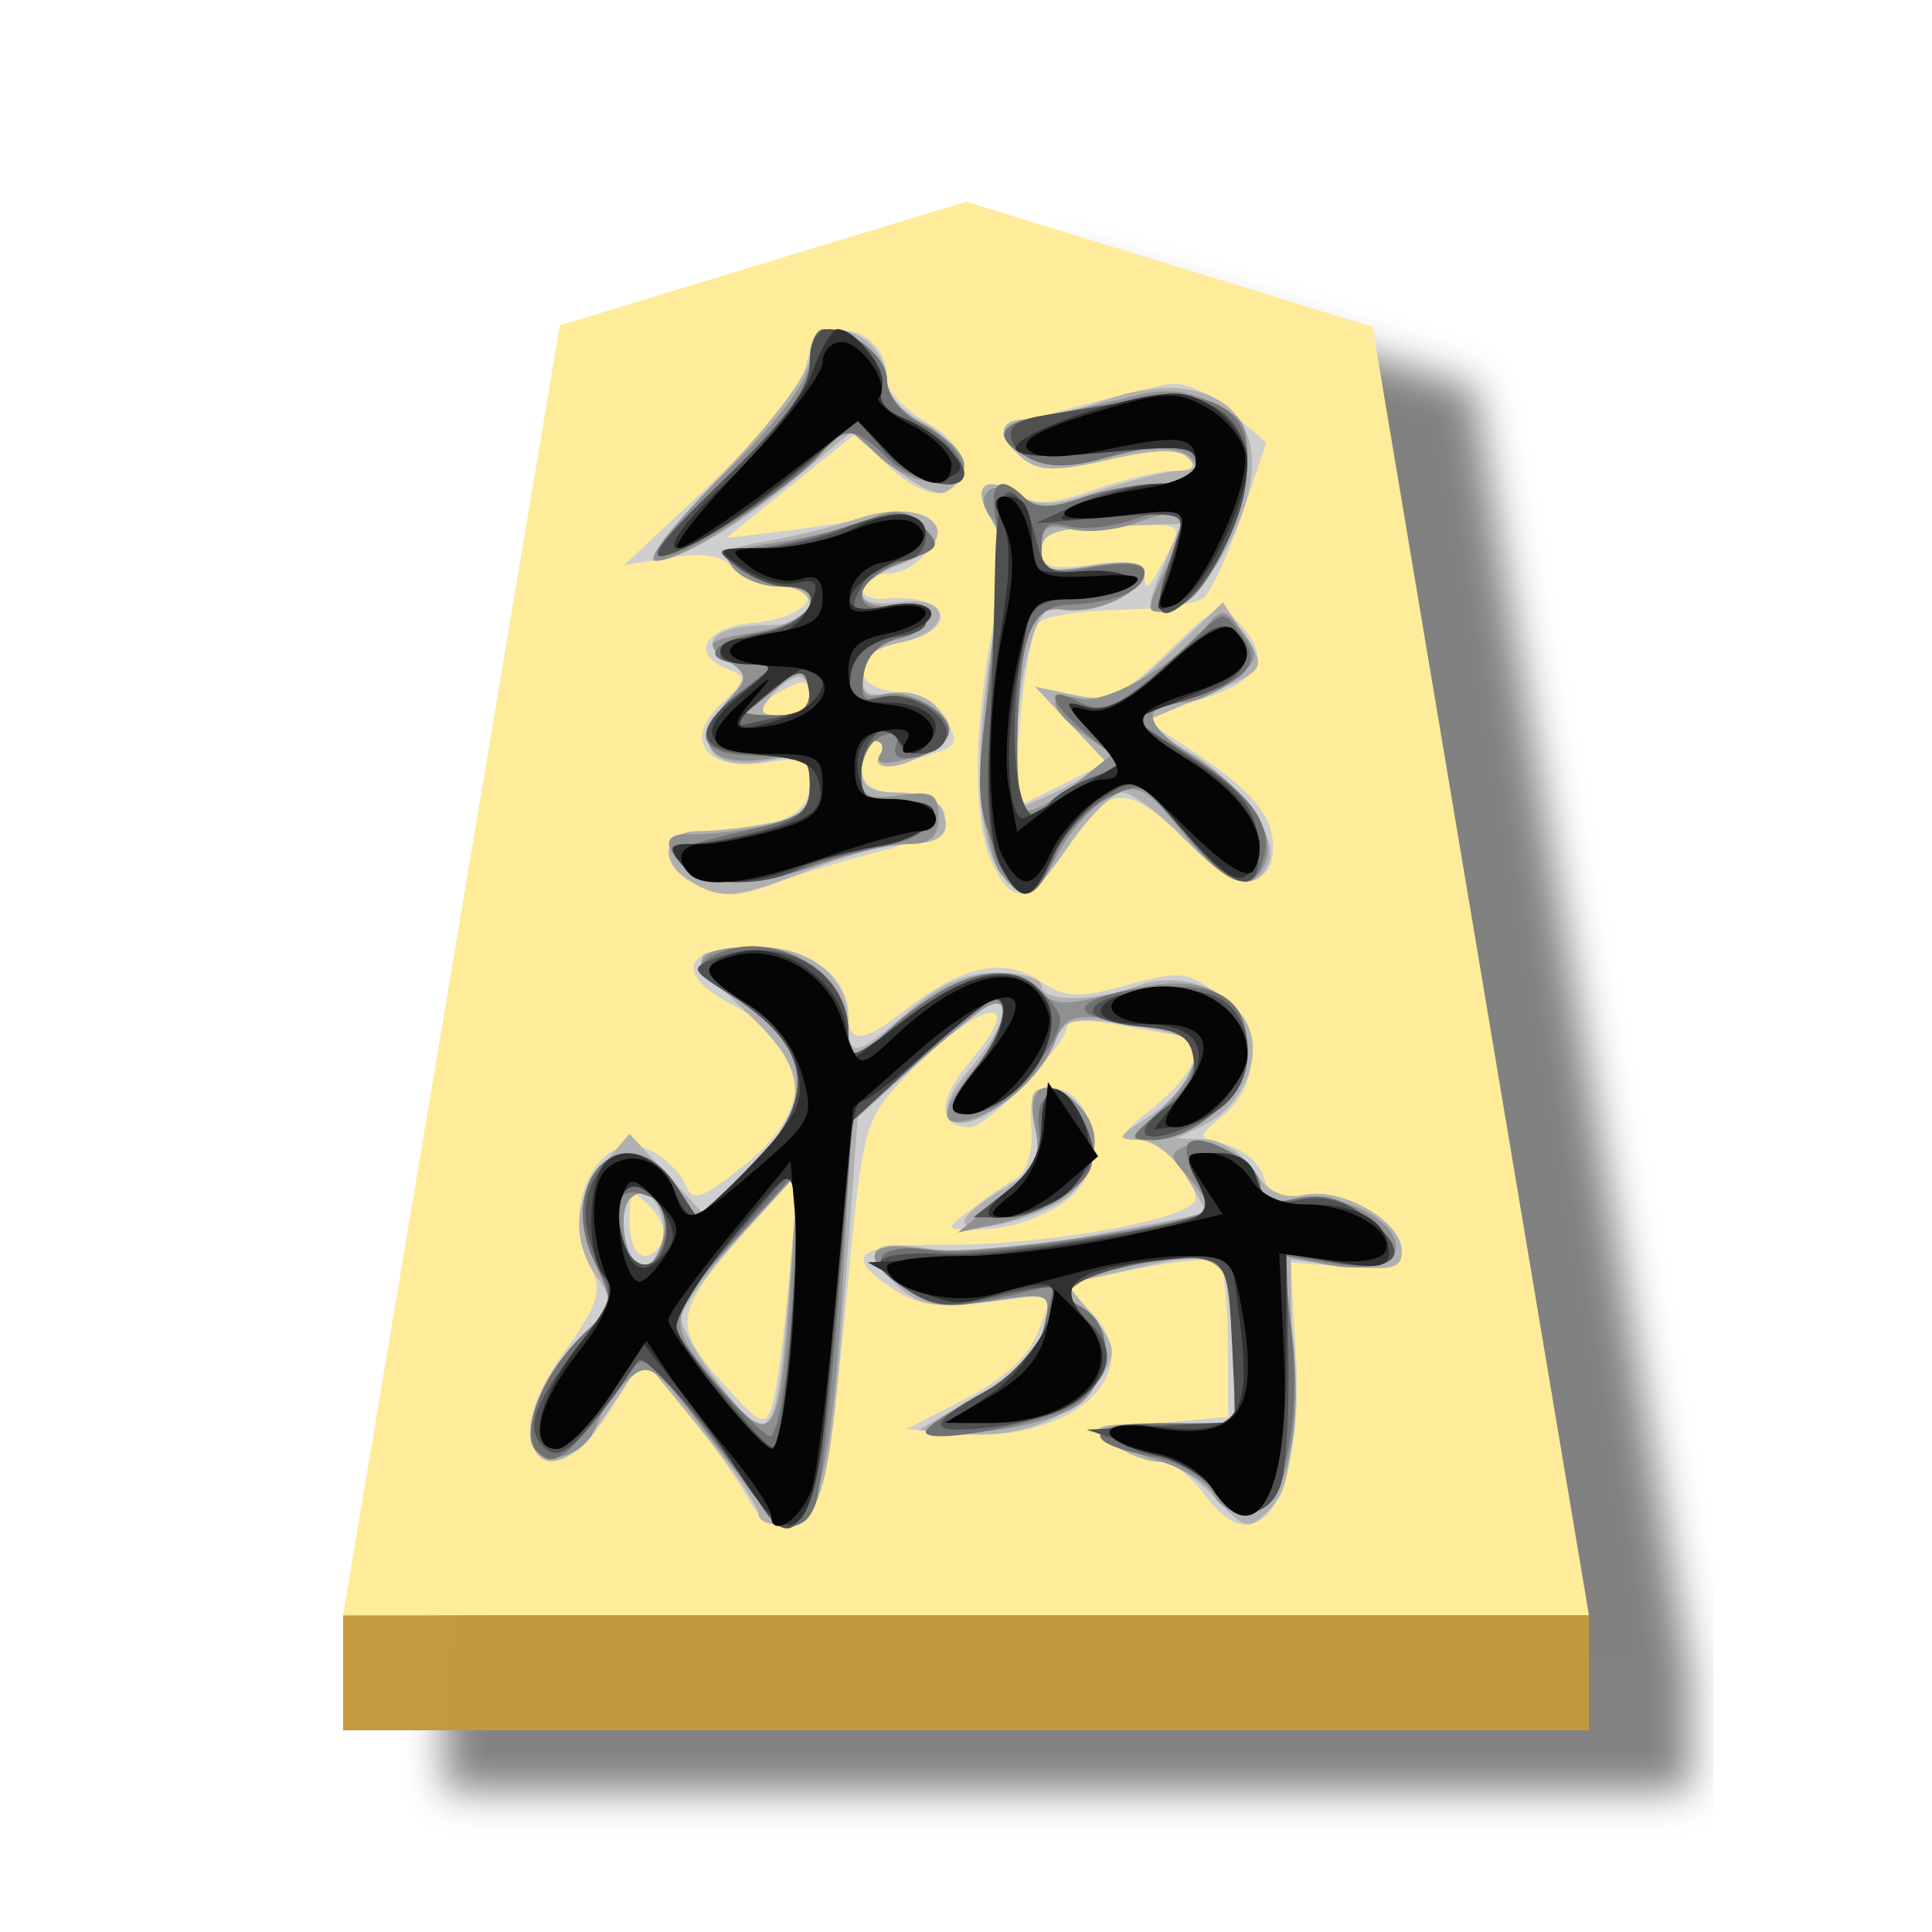
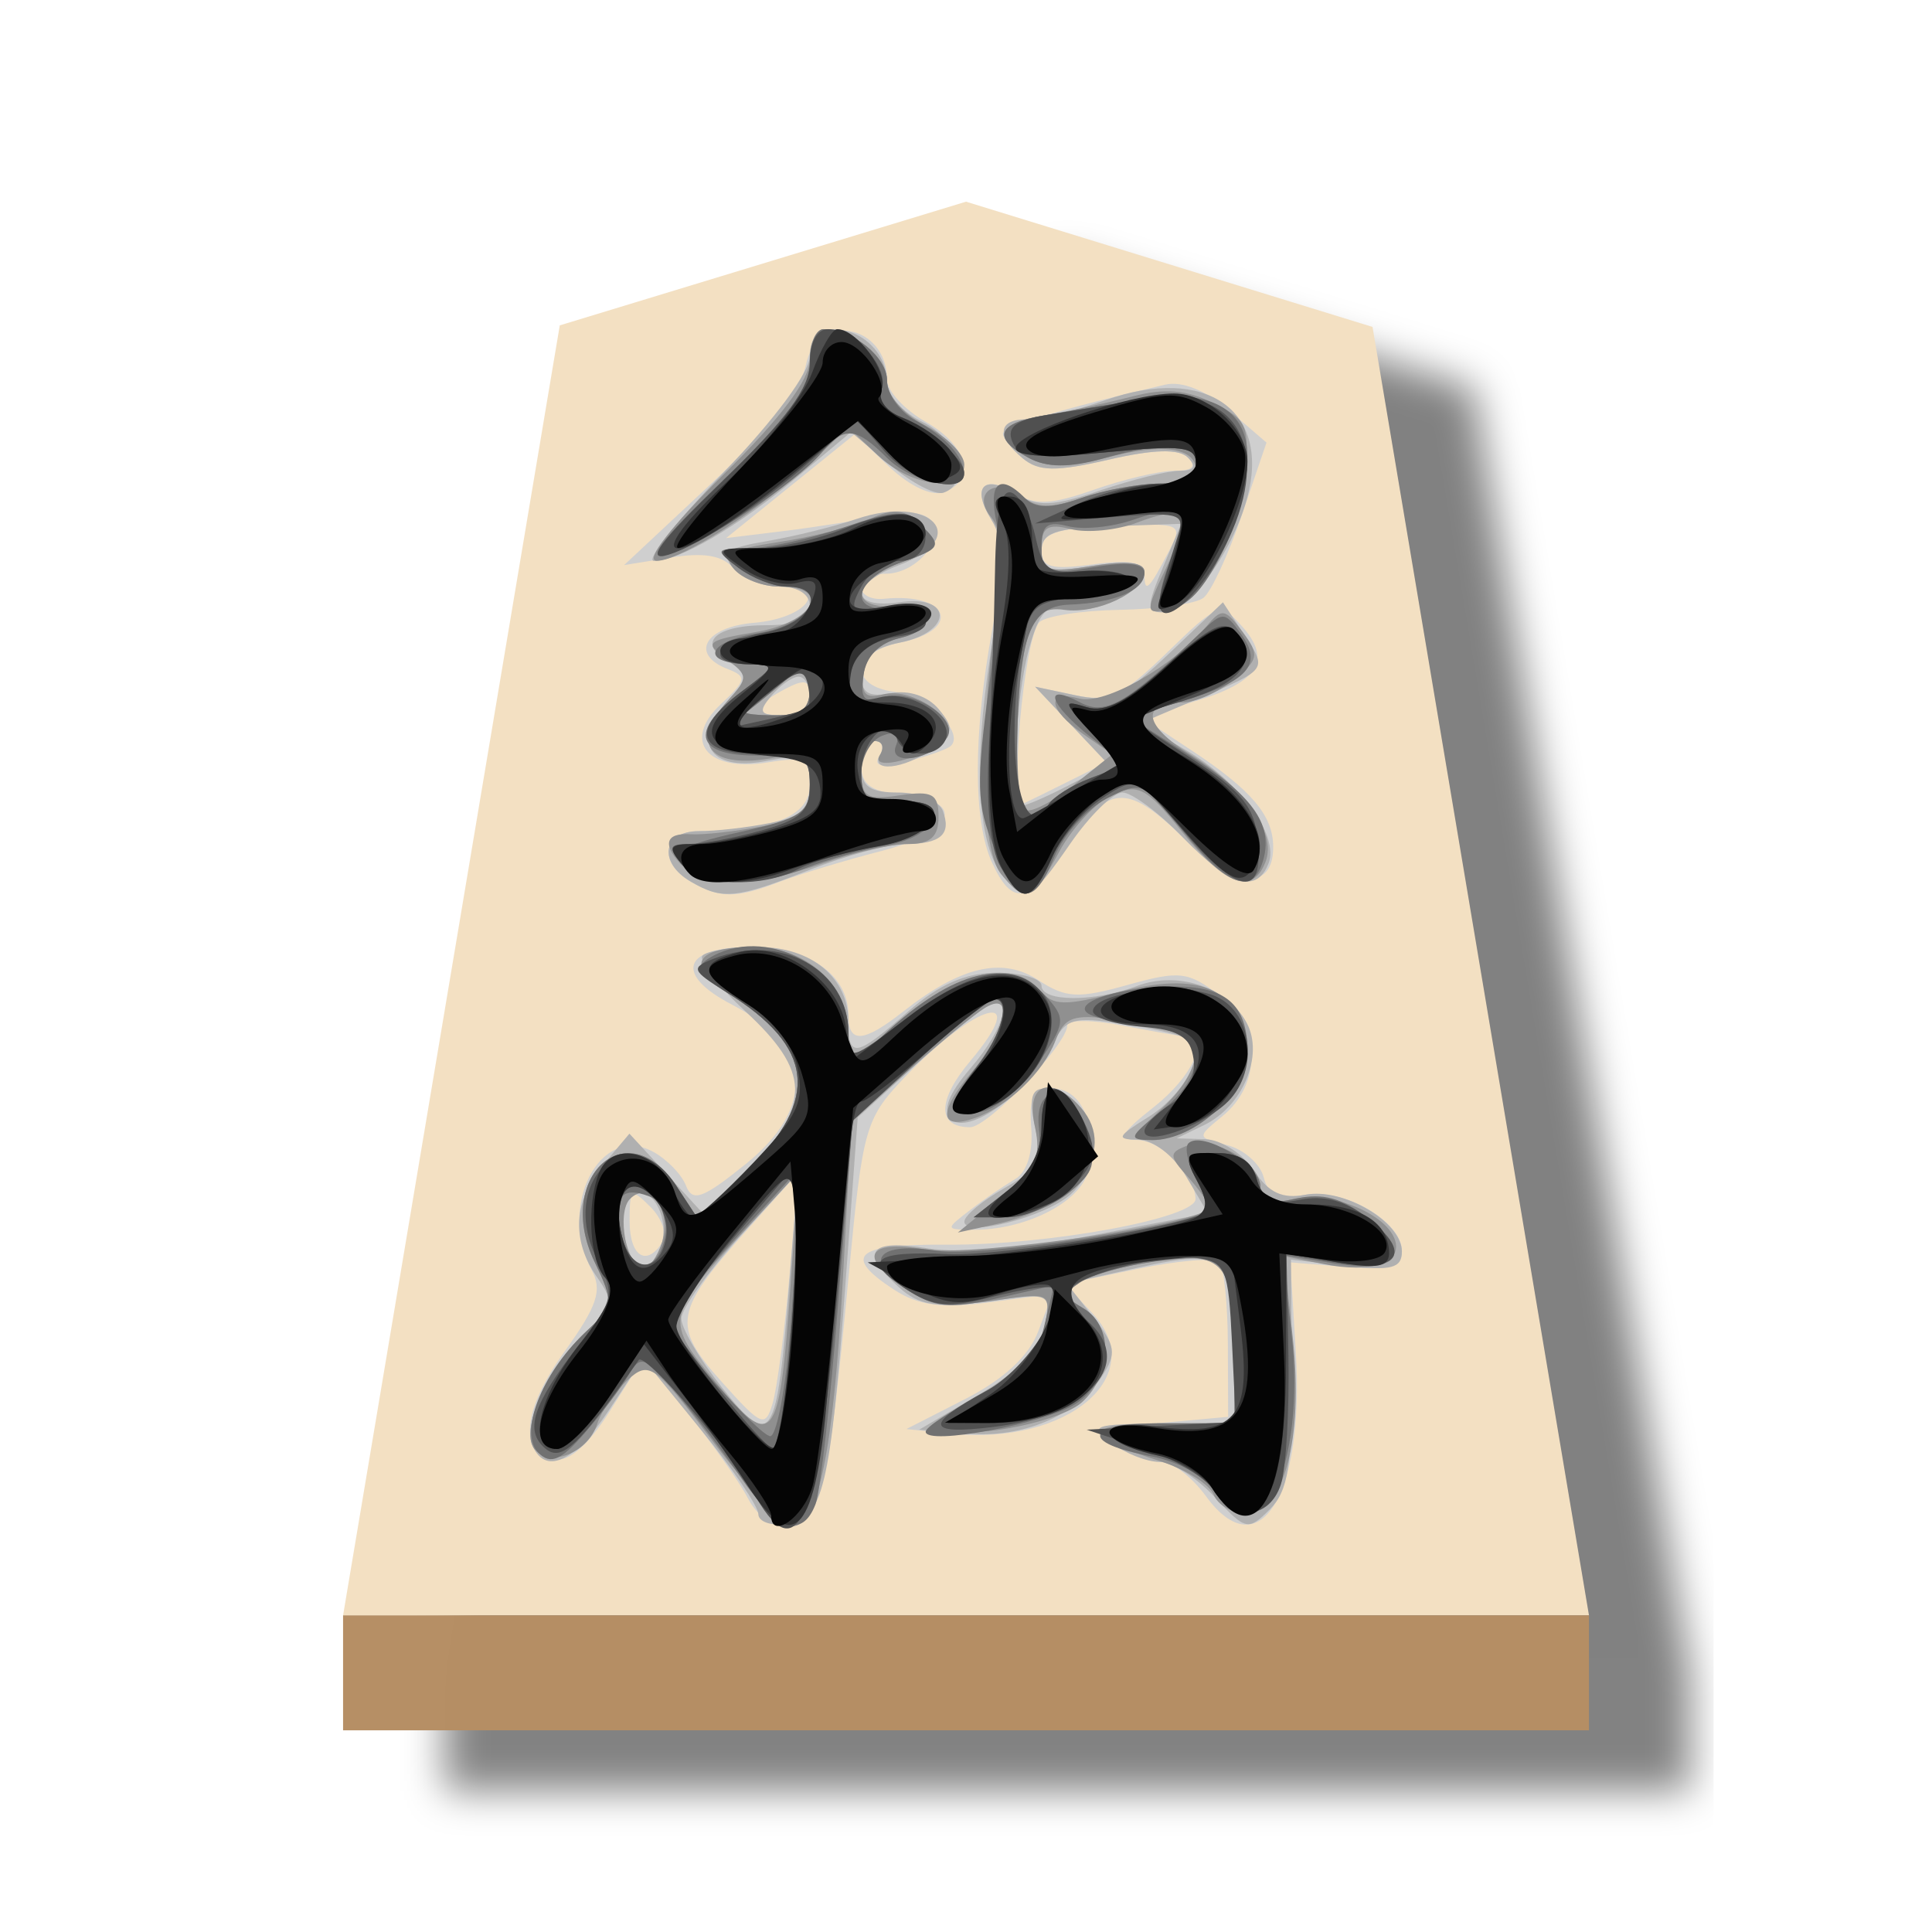
<svg xmlns="http://www.w3.org/2000/svg" viewBox="0 0 60 60">
  <defs>
    <filter id="0GI_svg__a" color-interpolation-filters="sRGB">
      <feFlood flood-color="#000" flood-opacity=".498" result="flood" />
      <feComposite in="flood" in2="SourceGraphic" operator="in" result="composite1" />
      <feGaussianBlur in="composite1" result="blur" stdDeviation="1" />
      <feOffset dx="5" dy="3" result="offset" />
      <feComposite in="SourceGraphic" in2="offset" result="composite2" />
    </filter>
  </defs>
  <g opacity=".99">
    <g filter="url(#0GI_svg__a)" transform="matrix(.63 0 0 .63 -200.133 .886)">
-       <path fill="#feec99" d="m365.292 8.535-20.027 6.098-10.682 63.589H396L385.331 14.71z" />
-       <path fill="#c3983c" fill-opacity=".992" d="M334.583 78.222v5.668H396v-5.668z" />
+       <path fill="#f3e0c2" d="m365.292 8.535-20.027 6.098-10.682 63.589H396L385.331 14.71z" />
+       <path fill="#b48d63" fill-opacity=".992" d="M334.583 78.222v5.668H396v-5.668z" />
    </g>
    <path fill="#cfcfcf" d="M23.22 46.517c-.262-.504-1.098-1.687-1.859-2.63l-1.381-1.712-1.034 1.638c-.663 1.05-1.275 1.591-1.708 1.509-1.135-.22-1.02-1.519.298-3.354 1.016-1.414 1.176-1.897.837-2.53-1.062-1.984.264-4.55 1.9-3.675.431.232.894.706 1.028 1.053.202.526.514.416 1.846-.655 2.22-1.783 2.063-3.681-.408-4.958-1.809-.935-1.546-1.792.55-1.792 1.831 0 3.06.855 3.06 2.129 0 .878.469.844 1.697-.123 1.791-1.409 3.083-1.71 4.199-.979.853.56 1.238.58 2.77.151 1.614-.451 1.877-.422 2.851.318 1.289.979 1.334 2.747.096 3.758-.801.656-.801.66.139.895.519.13 1.033.578 1.142.996.15.574.453.71 1.247.556 1.222-.233 3.048.81 3.048 1.742 0 .498-.362.602-1.733.49l-1.733-.14.172 2.799c.273 4.448-1.15 6.718-2.793 4.461-.427-.585-1.042-1.063-1.368-1.063s-.986-.226-1.465-.5c-.795-.455-.675-.518 1.325-.7l2.198-.2-.009-2.274c-.004-1.25-.125-2.39-.268-2.534-.142-.142-1.279-.047-2.526.211l-2.266.472.849.903c1.81 1.926-.747 4.115-4.374 3.745l-1.4-.143 1.83-.934c1.198-.614 1.979-1.337 2.266-2.099l.44-1.163-1.96.26c-1.484.196-2.207.099-2.968-.4-1.61-1.054-1.19-1.413 1.634-1.39 3.148.023 7.758-.823 7.74-1.423-.023-.783-1.066-1.825-1.83-1.83-.602-.003-.49-.213.544-1.029 1.185-.933 1.736-2.139 1-2.181-.166-.01-1.066-.166-2-.347s-1.699-.18-1.699.004c0 .582-2.46 3.158-3.016 3.158-1.03 0-1.029-.828.006-2.057 1.923-2.286.202-1.846-2.056.525-1.205 1.267-1.29 1.565-1.72 6.129-.635 6.702-.842 7.571-1.836 7.713-.534.077-.995-.206-1.302-.799zm1.303-6.942.28-3.17-1.61 1.8c-2.267 2.532-2.339 2.968-.773 4.717 1.237 1.382 1.348 1.427 1.576.655.136-.458.373-2.259.527-4.002m-3.946-1.01c.148-.24-.021-.728-.377-1.084-.596-.596-.647-.562-.647.439 0 1.104.533 1.44 1.024.646zm9.57-1a16 16 0 0 1 1.386-.952c.356-.204.55-.823.494-1.57-.076-.99.06-1.235.685-1.235.9 0 1.41 1.232 1.07 2.587-.24.954-1.975 1.822-3.596 1.797-.835-.013-.835-.016-.04-.627zM21.452 27.38c-1.026-.598-.87-1.568.25-1.568 2.295 0 3.447-.475 3.447-1.424 0-.822-.145-.9-1.317-.71-1.882.306-2.66-.677-1.438-1.817.78-.727.806-.852.22-1.077-1.206-.462-.731-1.313.806-1.443 1.664-.14 2.375-1.124.812-1.124-.54 0-1.196-.256-1.457-.57-.328-.396-.92-.498-1.933-.334l-1.46.237 2.707-2.531c1.699-1.59 2.792-2.956 2.934-3.665.338-1.688 2.52-1.302 2.527.448.001.341.542.925 1.2 1.3 1.294.736 1.574 1.798.573 2.181-.37.143-1.06-.175-1.699-.78l-1.075-1.022-1.999 1.615-2 1.615 1.8-.22c.99-.121 2.362-.34 3.05-.485.777-.163 1.36-.09 1.534.192.381.616-.508 1.62-1.435 1.62-.413 0-.75.191-.75.424s.314.394.7.354c2.03-.206 2.463.968.5 1.36-1.496.3-1.593 1.36-.142 1.533.983.116 2.15 1.25 1.725 1.674-.103.102-.708.317-1.345.477-.826.207-1.077.16-.874-.167.155-.252.092-.458-.141-.458s-.423.348-.423.774c0 .58.323.805 1.299.9 1.997.191 1.612 1.151-.7 1.746-1.1.283-2.505.709-3.125.946-1.372.525-1.867.525-2.771-.001m3.698-5.78c0-.488-.162-.526-.8-.185-1.015.543-1.015.8 0 .8.452 0 .8-.267.8-.614zm5.66 5.194c-.594-1.306-.59-4 .01-7.265.378-2.04.372-2.745-.026-3.383-.635-1.015-.246-1.443.748-.821.598.372 1.117.348 2.43-.116.92-.323 2.044-.589 2.5-.589.566 0 .7-.13.42-.41-.278-.278-1.06-.258-2.46.065-1.633.377-2.176.37-2.668-.04-.34-.282-.618-.628-.618-.769 0-.22 1.846-.776 5.034-1.519.527-.123 1.265.174 1.994.801l1.158.997-.763 2.242c-.419 1.235-.957 2.395-1.195 2.58-.237.185-1.403.352-2.59.372-1.185.019-2.314.192-2.506.385-.482.481-.953 5.842-.496 5.631.2-.092.862-.417 1.472-.723l1.109-.555-1.11-1.176-1.108-1.175 1.234.262c1.065.227 1.454.047 2.864-1.322 1.584-1.537 1.653-1.562 2.314-.832.957 1.058.537 1.75-1.421 2.336l-1.689.506 1.547 1.02c1.873 1.237 2.546 2.032 2.546 3.006 0 1.398-1.196 1.274-2.798-.29-1.773-1.731-2.355-1.671-3.681.377-1.09 1.68-1.625 1.776-2.25.404zm5.486-9.665c.454-.87.42-.888-1.741-.8-1.746.071-2.204.227-2.207.75-.003.542.287.624 1.596.448 1.155-.155 1.598-.07 1.598.305 0 .613.135.489.754-.703" />
    <path fill="#afafaf" d="M23.55 47.021c0-.238-.805-1.422-1.79-2.63l-1.79-2.198-1.06 1.603c-1.087 1.641-2.011 2.043-2.397 1.04-.265-.692.674-2.576 1.787-3.585.748-.677.772-.83.241-1.587-.808-1.155-.735-2.395.21-3.514l.797-.943 1.16 1.258 1.16 1.259 1.441-1.475c1.888-1.934 1.854-2.982-.156-4.837-.878-.811-1.477-1.593-1.332-1.737.145-.146.926-.264 1.734-.264 1.65 0 2.794.954 2.794 2.33 0 1.14.232 1.098 1.86-.332.956-.839 1.782-1.2 2.751-1.2.761 0 1.385.18 1.385.401 0 .51 1.641.515 2.972.009 1.262-.48 2.81.042 3.401 1.148.54 1.01-.118 2.59-1.322 3.172l-.854.413.89.027c.49.015 1.169.451 1.508.97.454.69.88.892 1.607.754 1.172-.225 2.99.848 2.99 1.763 0 .52-.325.605-1.722.448l-1.722-.194.023 3.524c.02 2.854-.11 3.659-.68 4.23-.674.674-.75.658-1.715-.384-.557-.6-1.329-1.09-1.718-1.09s-1.056-.264-1.483-.587c-.711-.538-.586-.588 1.522-.6l2.298-.012-.005-2.099c-.009-3.105-.267-3.343-2.965-2.739l-2.236.5.811 1.033c.712.905.745 1.135.265 1.869-.787 1.203-2.445 1.903-4.168 1.76l-1.495-.125 1.85-1.087c1.262-.742 1.913-1.418 2.05-2.13.197-1.035.188-1.04-1.774-.77-1.583.218-2.126.132-2.75-.43-1.229-1.114-.944-1.508.88-1.216 1.008.162 3.037 0 5.182-.413l3.525-.679-.67-1.134c-.38-.645-1.021-1.139-1.484-1.145-.709-.009-.671-.099.29-.694 1.086-.673 1.79-1.932 1.336-2.386-.127-.129-1.047-.357-2.043-.508-1.664-.253-1.85-.193-2.302.727-.68 1.385-2.576 2.745-3.1 2.223-.275-.276-.082-.784.6-1.579 1.098-1.274 1.374-2.422.458-1.89-.304.176-1.318 1.017-2.255 1.868l-1.703 1.549-.372 5.048c-.476 6.473-.702 7.41-1.828 7.572-.487.071-.886-.066-.886-.305zm.966-7.218.267-3.397-1.808 1.998c-.993 1.1-1.81 2.243-1.815 2.541s.565 1.266 1.264 2.148c1.546 1.953 1.7 1.711 2.092-3.29m-4.018-.998c.429-1.12-.528-2.397-1.102-1.469-.273.44.168 2.068.561 2.068.17 0 .413-.27.54-.6zm9.451-.868c.001-.183.555-.647 1.231-1.031 1.073-.61 1.195-.852.965-1.899-.193-.88-.117-1.2.287-1.2 1.482 0 2.03 2.218.812 3.292-.797.703-3.3 1.34-3.295.838m-8.497-10.558c-1.026-.597-.87-1.567.25-1.567.522 0 1.511-.112 2.2-.25.985-.197 1.247-.453 1.247-1.217 0-.888-.113-.946-1.394-.705-1.722.323-2.301-.612-1.16-1.872.7-.775.702-.839.04-1.21-1.019-.57-.448-1.141 1.14-1.141.956 0 1.375-.183 1.375-.6 0-.364-.373-.6-.95-.6-.523 0-1.166-.258-1.43-.575-.398-.48-.222-.62 1.051-.838.84-.143 2.09-.452 2.777-.686 2.314-.784 3.602.572 1.35 1.422-1.57.593-1.57 1.393 0 1.162 1.647-.241 1.647.925 0 1.254-.824.165-1.2.476-1.2.994 0 .573.223.712.925.577.556-.106 1.146.093 1.483.5.488.588.462.746-.2 1.23-.878.642-1.974.749-1.608.157.136-.22.057-.4-.176-.4s-.423.36-.423.8c0 .615.266.799 1.156.799.636 0 1.253.253 1.372.561.283.737-.06 1.039-1.18 1.039-.506 0-1.832.359-2.947.799-2.29.902-2.709.943-3.698.368zm3.698-5.764c0-.33-.158-.6-.351-.6s-.575.27-.849.6c-.415.501-.358.6.35.6.489 0 .85-.255.85-.6m6.026 5.633c-.817-.984-.963-3.404-.418-6.911.424-2.722.43-3.559.03-4.198-.638-1.023-.233-1.431.789-.793.643.402 1.136.38 2.594-.116.99-.335 2.1-.61 2.465-.61.454 0 .536-.13.256-.41-.278-.278-1.06-.258-2.46.065-1.633.377-2.176.37-2.668-.04-.835-.692-.779-1.214.13-1.214.414 0 1.512-.27 2.442-.597 3.115-1.1 5.147.32 4.39 3.065-.474 1.718-1.817 3.528-2.618 3.528-.501 0-.501-.18-.001-1.375l.574-1.374-2.168.075c-1.774.063-2.167.204-2.168.78 0 .598.242.665 1.598.449 1.047-.168 1.6-.105 1.6.18 0 .638-1.56 1.368-2.432 1.14-.589-.153-.838.118-1.156 1.264-.43 1.548-.56 4.856-.19 4.856.12 0 .77-.283 1.443-.632l1.223-.632-1.143-1.21-1.143-1.212 1.259.268c1.093.232 1.474.06 2.917-1.311l1.659-1.578.634.968c.75 1.143.782 1.098-1.449 2.045l-1.75.743 1.433.846c1.675.987 2.879 2.643 2.55 3.502-.369.958-1.196.71-2.656-.796-.746-.77-1.592-1.4-1.881-1.4s-1.018.713-1.62 1.584c-1.223 1.768-1.397 1.856-2.065 1.05zm-8.69-12.59c1.561-1.616 2.664-3.106 2.664-3.597 0-.541.255-.838.719-.838.913 0 1.679.756 1.679 1.657 0 .383.494.935 1.1 1.225 1.104.528 1.511 1.91.65 2.197-.248.083-.994-.308-1.66-.867l-1.209-1.018-1.706 1.426c-1.825 1.524-3.627 2.575-4.417 2.575-.266 0 .714-1.241 2.18-2.76" />
    <path fill="#8f8f8f" d="M22.17 44.804c-1.844-2.44-2.004-2.556-2.679-1.947-.395.358-.818.97-.942 1.36-.277.873-1.39 1.348-1.919.82-.52-.522.307-2.491 1.53-3.639.906-.853.917-.929.297-2.227-1.239-2.6 1.017-4.677 2.546-2.343l.67 1.022 1.539-1.503c2.244-2.193 2.072-3.844-.573-5.483-1.38-.855-1.077-1.454.736-1.454 1.672 0 2.974 1.171 2.974 2.673v1.075l1.1-1.025c2.054-1.917 3.96-2.451 4.862-1.364.39.47.776.477 2.412.046 2.514-.663 3.764-.138 3.94 1.656.093.959-.126 1.438-.954 2.09-.591.465-1.436.846-1.879.846-.736 0-.715-.083.254-.98 1.125-1.044 1.382-2.145.558-2.397-.275-.084-1.182-.248-2.017-.365-1.297-.18-1.566-.085-1.852.666-.373.972-1.474 2.03-2.487 2.388-1.114.392-1.165-.165-.129-1.398 1.076-1.277 1.36-2.571.448-2.031-.298.176-1.355 1.041-2.349 1.924l-1.808 1.606-.277 4.99c-.291 5.265-.77 7.589-1.563 7.589-.263 0-1.36-1.168-2.439-2.595zm2.377-4.815.25-3.583-1.656 1.788c-2.496 2.695-2.517 2.803-.894 4.758 1.764 2.124 1.96 1.871 2.299-2.963zm-3.982-1.425c.31-.975-.404-1.926-.998-1.332-.431.43-.105 2.172.406 2.172.18 0 .446-.378.592-.84m17.13 7.856c-.124-.32-.882-.791-1.689-1.05-2.412-.77-2.393-1.169.057-1.169h2.278l-.006-2.099c-.009-2.89-.316-3.26-2.448-2.938-.959.144-2.013.442-2.343.659-.523.345-.51.449.1.808.917.54.894 2.072-.045 2.921-.41.37-1.71.77-2.898.889-2.323.232-2.256-.042.359-1.489.709-.392 1.254-1.077 1.38-1.737.207-1.082.198-1.086-1.569-.821-1.308.195-2.034.099-2.75-.371-1.486-.974-1.22-1.53.584-1.225 1.508.255 8.836-.826 8.836-1.302 0-.126-.294-.553-.653-.95-.587-.648-.59-.748-.032-.962.833-.32 2.284.493 2.284 1.279 0 .467.252.565.977.384 1.115-.28 2.873.395 3.192 1.226.283.74-.698 1.086-2.213.782l-1.219-.243.274 2.559c.334 3.12-.283 5.428-1.454 5.428-.43 0-.88-.26-1.004-.58zm-6.627-9.224c1.113-.913 1.28-1.262 1.067-2.235-.273-1.243.413-1.59 1.329-.674 1.32 1.32.08 3.157-2.518 3.728l-1.2.263zm.027-10.045c-.623-.75-.698-4.171-.174-8.026.24-1.777.2-2.653-.139-3.061-.632-.764.18-1.295.973-.638.43.358.89.366 1.84.036.698-.243 1.78-.443 2.407-.443s1.14-.185 1.14-.413c0-.705-1.049-.857-2.755-.398-1.17.316-1.868.32-2.44.013-1.16-.62-.986-1.082.498-1.325a36 36 0 0 0 2.698-.578c1.024-.27 1.706-.215 2.547.203 1.066.53 1.133.698.942 2.38-.218 1.942-1.36 3.834-2.44 4.047-.617.121-.617.027.014-1.295.812-1.703.625-2-.892-1.423-.626.238-1.551.33-2.054.203-.729-.183-.916-.064-.916.582 0 .724.175.784 1.6.557 1.046-.168 1.598-.105 1.598.18 0 .627-1.48 1.332-2.491 1.187-.631-.09-.937.146-1.144.877-.386 1.371-.43 5.108-.062 5.336.165.101.84-.245 1.498-.77l1.197-.955-.897-.628c-1.105-.774-1.17-1.38-.119-1.105.782.205 2.941-1.021 3.942-2.24.476-.577.58-.562 1.118.162s.512.865-.27 1.5c-.474.384-1.19.7-1.593.7-1.316 0-1.21.713.239 1.61 1.717 1.06 2.688 2.44 2.346 3.33-.405 1.058-1.24.763-2.589-.915-1.113-1.385-1.37-1.52-2.18-1.152-.505.23-1.245 1.026-1.646 1.77-.828 1.537-1.03 1.615-1.796.692m-9.863-.22c-.68-.679-.594-1.076.22-1.023.385.025 1.374-.084 2.199-.242 1.268-.245 1.499-.447 1.499-1.317 0-.9-.135-1.003-1.075-.822-2.041.39-2.698-.415-1.456-1.787.625-.69.62-.772-.078-1.282-.682-.5-.605-.568.932-.829 1.824-.307 2.392-1.412.727-1.412-.523 0-1.158-.248-1.41-.552-.376-.452-.12-.603 1.402-.832 1.023-.153 2.295-.476 2.823-.718.772-.35 1.093-.306 1.625.226.62.62.578.694-.613 1.11-1.469.511-1.714 1.405-.379 1.382 1.275-.022 1.496.701.3.981-.618.146-1.047.56-1.123 1.087-.095.651.046.808.6.664.939-.244 2.47.854 1.922 1.377-.631.603-2.35 1.04-2.026.515.151-.243.084-.443-.15-.443-.232 0-.422.42-.422.931 0 .805.16.907 1.2.754 1.008-.149 1.198-.043 1.198.669 0 .622-.25.844-.95.844-.52 0-1.713.27-2.648.6-2.05.723-3.669.768-4.317.12zm3.918-5.578c0-.85-.01-.853-.9-.104-.494.417-.974.804-1.066.862s.314.104.9.104c.825 0 1.066-.195 1.066-.862m-2.699-6.596c1.808-1.782 2.699-2.969 2.699-3.597 0-.515.191-.937.425-.937.91 0 1.973.863 1.973 1.602 0 .458.493 1.03 1.2 1.395.659.342 1.199.886 1.199 1.21 0 .886-1.614.716-2.676-.282l-.927-.871-1.097 1.03c-1.597 1.502-4.107 3.111-4.85 3.11-.386 0 .436-1.063 2.054-2.66" />
    <path fill="#707070" d="M23.019 45.9a41 41 0 0 0-2.065-2.698c-.933-1.089-1.065-1.135-1.435-.498-.224.386-.835 1.196-1.358 1.799-.74.853-1.059.99-1.437.62-.623-.615.087-2.459 1.435-3.725.907-.853.918-.929.298-2.227-1.239-2.6 1.017-4.677 2.546-2.343l.67 1.022 1.539-1.503c2.257-2.204 2.074-3.84-.614-5.509-.896-.557-1.028-.794-.6-1.066 1.736-1.098 4.351.29 4.351 2.311v1.075l1.1-1.025c2.177-2.032 3.904-2.44 5.037-1.188.624.688.608.82-.251 2.099-.505.75-1.315 1.421-1.803 1.49-1.092.159-1.11-.116-.086-1.417.799-1.017 1.065-2.124.5-2.09-.165.01-1.215.865-2.334 1.9l-2.033 1.88-.444 5.608c-.244 3.085-.562 5.918-.707 6.296q-.623 1.625-2.31-.811zm1.47-3.998c.14-1.484.248-3.327.24-4.097l-.015-1.4-1.98 2.175c-1.09 1.197-1.981 2.289-1.981 2.427 0 .394 2.823 3.594 3.17 3.594.171 0 .426-1.215.566-2.699m-3.808-3.63c.076-.521-.131-.97-.517-1.117-.897-.345-1.151.036-.844 1.26.305 1.216 1.174 1.125 1.36-.144zm16.984 7.977c-.257-.412-1.104-.87-1.88-1.015-2.305-.432-2.11-1.033.334-1.033h2.222v-2.375c0-1.307-.193-2.494-.428-2.64-.539-.332-3.568.109-4.37.637-.522.345-.508.449.101.808 1.004.591.878 2.235-.226 2.959-.947.62-4.67 1.317-4.67.873 0-.134.707-.607 1.571-1.047 1.74-.888 1.809-.966 2.164-2.456l.248-1.042-1.768.404c-1.462.335-1.947.287-2.804-.274-1.391-.912-.914-1.502.971-1.2 1.278.205 7.88-.778 8.343-1.24.073-.075-.076-.525-.332-1.002-.255-.478-.36-.972-.233-1.099.413-.413 2.232.665 2.232 1.322 0 .494.257.583 1.126.393.812-.179 1.426-.012 2.202.6 1.43 1.124.982 1.734-1.032 1.412l-1.603-.256.272 2.4c.476 4.208-1.006 7.167-2.44 4.87zm-6.351-9.29c.773-.608 1.041-1.143.953-1.899-.17-1.458.94-1.39 1.459.088.346.982.271 1.248-.534 1.899-.515.417-1.39.758-1.945.758h-1.009zm4.773-2.473c1.488-1.189 1.32-2.43-.347-2.594-.658-.065-1.466-.22-1.796-.343-.864-.325.595-.875 2.419-.911 1.694-.033 2.378.547 2.378 2.022 0 1.247-1.615 2.748-2.952 2.745-.775-.003-.75-.08.298-.919m-5.214-8.174c-.551-1.306-.568-1.967-.136-5.144.272-2.004.371-4.208.22-4.897-.28-1.28.076-1.604.877-.802.334.332.785.332 1.74 0 .709-.248 1.801-.449 2.428-.449.747 0 1.14-.207 1.14-.6 0-.703-.826-.754-2.893-.18-1.048.291-1.732.286-2.298-.017-1.164-.623-.992-1.084.494-1.325.715-.115 2.038-.335 2.94-.488 2.157-.366 3.356.268 3.356 1.775 0 1.4-.936 3.715-1.786 4.421-.918.762-1.196.222-.613-1.188.63-1.521.373-1.807-1.15-1.275-.657.228-1.566.317-2.02.199-.652-.17-.827-.03-.827.664 0 .808.135.86 1.598.612 1.075-.182 1.6-.123 1.6.177 0 .539-.921.929-2.327.982-1.232.047-1.572.952-1.631 4.337-.036 2.136.352 2.883.975 1.874.144-.233.74-.608 1.323-.831l1.06-.408-1.1-.881c-1.271-1.022-1.464-1.676-.31-1.06.797.428 1.421.07 3.71-2.124.738-.709.78-.709 1.297 0 .695.948.234 1.475-1.829 2.093l-1.64.492 1.796 1.14c2.013 1.275 2.661 2.165 2.375 3.26-.305 1.162-1.123.881-2.496-.851-1.227-1.549-1.294-1.578-2.375-1.018-.613.316-1.34 1.124-1.618 1.793-.664 1.604-1.113 1.536-1.88-.28zm-9.669.563c-.357-.43-.013-.634 1.75-1.029 1.944-.434 2.196-.605 2.196-1.49 0-.79-.188-.984-.9-.926-2.59.21-3.067-.575-1.2-1.968 1.044-.779 1.056-.822.224-.833-1.555-.023-1.355-.705.284-.967 1.618-.259 2.332-1.445.868-1.445-.397 0-1.072-.264-1.499-.587-.743-.562-.73-.587.31-.599.597-.007 1.925-.298 2.95-.646 1.693-.575 1.923-.575 2.491-.006.57.568.509.667-.65 1.072-1.47.511-1.743 1.555-.38 1.441 1.266-.106 1.508.64.3.923-.647.152-1.047.559-1.132 1.155-.108.744.01.874.62.681.88-.28 2.35.653 1.978 1.254-.42.68-1.842.912-1.592.26.149-.386.015-.482-.43-.313-.353.137-.643.667-.643 1.18 0 .769.193.918 1.099.857 1.678-.115 1.422 1.052-.3 1.361-.77.139-1.905.457-2.525.707-1.514.612-3.274.575-3.819-.082m3.946-5.52c0-.853-.01-.854-.9-.106-.494.417-.974.804-1.066.862s.314.104.9.104c.825 0 1.066-.195 1.066-.862zm-2.699-6.438c1.985-1.91 2.699-2.875 2.699-3.646 0-.577.191-1.048.425-1.048.908 0 1.973.862 1.973 1.598 0 .425.405.985.9 1.246.913.481 1.48 1.11 1.492 1.653.013.613-1.62.272-2.392-.5-.965-.966-1.338-.996-2.026-.167-.766.923-3.61 2.807-4.77 3.16-.734.222-.283-.386 1.7-2.295z" />
    <path fill="#4f4f4f" d="M23.365 46.3c-.686-1.249-3.351-4.318-3.528-4.065-1.861 2.67-2.39 3.174-2.893 2.756-.671-.556-.407-1.37 1.052-3.25 1.08-1.391 1.105-1.52.537-2.659-1.214-2.434 1.018-4.47 2.47-2.254l.67 1.022 1.539-1.503c2.266-2.213 2.077-3.837-.646-5.53-1.095-.682-1.125-.76-.4-1.044 2.085-.815 4.183.343 4.183 2.308 0 .893.057.878 1.829-.475 1.973-1.506 3.365-1.763 4.187-.772.722.87.054 2.589-1.302 3.35-1.433.804-1.804.314-.763-1.01.839-1.065 1.122-2.18.546-2.147-.165.01-1.215.865-2.334 1.9l-2.033 1.88-.509 5.796c-.6 6.838-1.224 8.204-2.604 5.696zm1.124-3.998c.14-1.484.257-3.478.258-4.43l.002-1.73-1.994 2.33c-1.097 1.283-1.952 2.465-1.9 2.63.163.503 2.88 3.867 3.138 3.883.133.009.356-1.199.496-2.683m-3.804-3.85c.074-.377-.09-.954-.362-1.283-.702-.846-1.334-.07-1.006 1.234.287 1.139 1.151 1.17 1.368.049m16.997 7.824c-.248-.398-1.236-.982-2.195-1.3l-1.743-.576 2.316-.12 2.318-.12-.118-2.478c-.11-2.288-.194-2.489-1.101-2.616-1.158-.163-4.015.622-4.015 1.104 0 .184.27.56.6.833 1.556 1.291.111 2.944-2.898 3.313-2.086.256-2.152-.068-.226-1.114 1.277-.695 2.56-2.696 2.054-3.203-.085-.085-.912.037-1.838.273-1.404.356-1.855.314-2.72-.252-1.354-.888-.99-1.178 1.337-1.072 1.662.076 7.58-.9 7.999-1.32.085-.085-.046-.529-.292-.988-.4-.747-.337-.834.605-.834.73 0 1.118.255 1.27.839.176.673.437.794 1.328.616.766-.153 1.431.03 2.146.592 1.375 1.082.933 1.673-1.005 1.345l-1.551-.262.06 3.133c.032 1.722-.073 3.536-.234 4.03-.352 1.083-1.473 1.177-2.097.177m-6.39-9.3c.709-.558 1.053-1.21 1.053-1.998 0-.644.174-1.17.386-1.17.42 0 1.212 1.288 1.212 1.972 0 .804-1.598 2.025-2.652 2.025h-1.053zm4.251-1.846c0-.182.37-.563.824-.845.518-.324.779-.844.7-1.397-.1-.7-.43-.904-1.624-1.003-.825-.068-1.5-.286-1.5-.482 0-.597 2.788-.927 3.83-.453 1.177.537 1.328 2.417.269 3.348-.845.742-2.499 1.293-2.499.832m-4.474-8.218c-.32-.57-.451-1.926-.359-3.698.081-1.539.167-3.99.19-5.446.032-1.867.186-2.594.522-2.465.26.1.591.714.733 1.362.228 1.036.412 1.165 1.523 1.066.696-.063 1.355.067 1.465.287.113.225-.518.452-1.453.52-1.49.108-1.678.243-1.899 1.35-.634 3.17-.125 6.547.769 5.1.144-.233.72-.599 1.281-.811l1.019-.387-.958-1.037c-.874-.946-.887-1.015-.154-.79.581.177 1.27-.183 2.493-1.298 1.374-1.257 1.772-1.444 2.139-1.001.718.864.173 1.562-1.645 2.106l-1.69.506 1.949 1.271c1.578 1.03 1.97 1.518 2.072 2.568.173 1.795-.606 1.679-2.353-.351-1.424-1.655-1.433-1.658-2.48-.972-.579.378-1.284 1.213-1.567 1.854-.62 1.4-.931 1.453-1.597.266m-9.917-.1c-.413-.497-.369-.6.252-.601.41-.002 1.422-.19 2.247-.42 1.212-.336 1.499-.604 1.499-1.396 0-.877-.168-.98-1.6-.98-1.927 0-2.118-.746-.5-1.953 1.064-.794 1.071-.82.201-.833-1.4-.02-1.058-.693.5-.986 1.455-.273 2.001-1.426.675-1.426-.397 0-1.072-.264-1.499-.587-.733-.554-.704-.587.537-.599.72-.007 1.97-.288 2.777-.624.806-.337 1.699-.523 1.985-.413.818.314.613 1.424-.264 1.424-.431 0-.979.361-1.215.803-.387.723-.319.793.685.7 1.398-.13 1.876.645.516.835-1.047.147-1.583.687-1.593 1.603-.004.377.292.468.964.3 1.027-.258 2.427.71 2.008 1.387-.323.524-1.284.456-1.47-.102-.258-.776-1.108.045-1.108 1.068 0 .79.186.94 1.099.877 1.86-.128 1.364 1.056-.581 1.388-.925.158-2.036.478-2.473.71-1.144.614-3.065.521-3.642-.175m3.932-4.821c.076-.063.076-.396 0-.743-.11-.518-.347-.452-1.334.374l-1.2 1.002 1.2-.26c.66-.144 1.26-.312 1.335-.373zm11.038-3.873c.15-.495.368-1.203.487-1.575.188-.594-.063-.652-2.125-.48l-2.339.195 1.345-.62c.74-.34 1.865-.619 2.498-.619.779 0 1.154-.202 1.154-.623 0-.531-.408-.584-2.738-.354-2.247.222-2.78.161-2.97-.335-.17-.442.111-.66 1.039-.812.7-.114 2.04-.335 2.979-.493 2.806-.474 4.012 1.284 2.811 4.098-.933 2.19-2.724 3.542-2.14 1.618zm-13.669-3.19c1.984-1.916 2.697-2.881 2.697-3.655 0-.644.22-1.05.57-1.05.834 0 1.91 1.21 1.658 1.865-.121.315.088.67.476.808.883.314 2.092 1.345 2.092 1.786 0 .727-1.65.285-2.475-.664l-.871-1.003-1.026.94c-1.674 1.536-3.755 2.95-4.82 3.275-.732.223-.28-.389 1.699-2.301z" />
    <path fill="#2f2f2f" d="M23.196 46.1a48 48 0 0 0-2.014-2.825L20 41.748l-1.076 1.626C18.33 44.268 17.602 45 17.302 45c-.947 0-.596-1.622.706-3.266.936-1.18 1.139-1.698.8-2.036-.49-.49-.603-2.237-.212-3.259.375-.975 1.719-.754 2.23.366.25.55.568 1 .707 1s.978-.764 1.867-1.699c1.361-1.433 1.577-1.885 1.38-2.892-.15-.756-.705-1.487-1.516-1.998-1.564-.984-1.62-1.313-.279-1.65 1.34-.337 3.118.94 3.288 2.361l.126 1.039 1.831-1.399c1.97-1.504 3.508-1.679 4.255-.484.543.867-.362 2.661-1.636 3.241-1.29.588-1.59.04-.571-1.043.798-.85 1.192-2.272.63-2.272-.132 0-1.057.72-2.056 1.598-.999.88-1.945 1.6-2.102 1.6-.27 0-.414 1.247-1.047 8.995-.36 4.41-1.036 5.192-2.507 2.898m1.356-4.397c.15-1.814.21-3.792.135-4.396-.134-1.072-.18-1.046-1.936 1.108-.99 1.212-1.774 2.472-1.742 2.798.056.607 2.528 3.692 3.005 3.753.146.019.387-1.45.538-3.263m-3.86-2.826c.323-.39.272-.764-.198-1.432-.794-1.135-1.553-.539-1.184.93.286 1.14.722 1.298 1.383.502zm16.964 7.358c-.262-.42-1.023-.883-1.69-1.03-1.941-.426-2.027-1.164-.105-.906 2.515.338 3.019-.242 2.666-3.07l-.29-2.326-2.204.228c-2.689.277-3.297.757-2.325 1.833 1.412 1.56-.087 3.218-2.921 3.232l-1.358.005 1.327-.9c1.23-.833 2.352-2.867 1.857-3.362-.118-.118-.845-.007-1.616.247-1.182.39-1.608.35-2.725-.26l-1.324-.722 2-.093c2.567-.121 7.562-.916 8.19-1.305.37-.228.377-.502.03-1.149-.41-.767-.351-.85.597-.85.715 0 1.118.255 1.26.798.161.618.544.8 1.681.8 1.53 0 2.432.562 2.432 1.515 0 .425-.372.492-1.599.284l-1.599-.27v3.259c0 3.286-.416 4.806-1.317 4.806-.27 0-.704-.343-.967-.763zm-6.365-9.258c.71-.559 1.054-1.211 1.054-2 0-1.357.58-1.527 1.207-.355.597 1.114.126 2.352-1.068 2.806-1.766.672-2.343.454-1.193-.451m5.396-2.99c1.034-1.315.57-2.179-1.17-2.179-1.708 0-1.793-.721-.12-1.035 1.544-.29 2.401.03 3.117 1.166.591.937-.505 2.826-1.742 3.003l-.943.135.859-1.09zm-5.57-7.027c-.538-1.008-.533-4.407.013-7.694.258-1.554.255-2.6-.011-3.097-.312-.582-.264-.75.213-.75.564 0 .776.57.715 1.93-.016.37.417.49 1.437.4.802-.072 1.55.049 1.659.269.113.225-.517.452-1.451.52l-1.651.12-.462 2.35c-.39 1.984-.288 4.405.186 4.405.074 0 .784-.384 1.578-.851l1.442-.852-.92-.997c-.857-.928-.865-.98-.117-.751.58.178 1.268-.18 2.481-1.288 1.165-1.064 1.804-1.405 2.094-1.115.786.785.417 1.31-1.471 2.092l-1.889.782 1.885 1.104c1.964 1.152 2.808 2.72 1.932 3.595-.348.348-.835.027-1.989-1.313-1.511-1.755-1.54-1.768-2.546-1.11-.56.368-1.26 1.216-1.557 1.885-.637 1.44-.956 1.514-1.57.366zm-9.965-.148c-.417-.502-.352-.6.404-.6.497 0 1.607-.21 2.466-.468 1.242-.372 1.54-.64 1.446-1.3-.09-.628-.458-.862-1.518-.959-2.085-.19-2.374-.736-.99-1.867 1.132-.926 1.147-.974.291-.988-1.176-.018-1.176-.812 0-.82 1.087-.007 1.677-.375 1.998-1.248.18-.49.054-.605-.504-.459-.41.107-1.155-.093-1.658-.445-.903-.632-.895-.64.675-.642.873-.002 2.115-.278 2.76-.614 1.186-.62 2.225-.534 2.225.182 0 .216-.481.625-1.07.912-1.594.778-1.738 1.675-.215 1.34 1.672-.367 2.046.465.4.889-.911.235-1.352.607-1.441 1.214-.108.736.065.877 1.076.877 1.357 0 1.971.638 1.279 1.33-.35.348-.539.337-.777-.048-.537-.869-1.553-.154-1.343.943.151.79.4.966 1.24.88 1.787-.183 1.296 1.027-.548 1.347-.88.152-2.105.473-2.724.71-1.568.604-2.886.541-3.472-.166m3.372-4.587c.564-.215 1.025-.664 1.025-1 0-.848-.408-.762-1.799.378-1.258 1.032-.952 1.278.774.622m11.56-3.798a19 19 0 0 0 .509-1.666c.243-.97.22-.98-1.901-.76-2.103.217-2.123.21-.948-.362.66-.32 1.694-.592 2.298-.602.722-.011 1.1-.231 1.1-.641 0-.532-.411-.584-2.798-.349-1.807.179-2.799.133-2.799-.13 0-.478 3.526-1.696 4.911-1.696 1.08 0 2.285 1.12 2.285 2.122 0 1.238-1.293 3.897-2.108 4.332-.69.37-.772.332-.55-.249zm-13.516-3.459c1.192-1.126 2.386-2.655 2.655-3.397.268-.741.618-1.348.778-1.348.604 0 1.584 1.325 1.378 1.863-.13.338.144.698.693.906.5.19 1.146.631 1.436.982.446.536.422.677-.151.897-.443.17-1.04-.1-1.713-.774l-1.035-1.034-1.829 1.52c-3.665 3.043-5.33 3.334-2.212.385" />
    <path fill="#030303" d="M23.95 47.07c0-.217-.584-1.095-1.299-1.952-.714-.857-1.586-1.99-1.937-2.52l-.637-.964-1.115 1.683C18.349 44.242 17.602 45 17.3 45c-.921 0-.609-1.41.668-3.016.772-.97 1.113-1.755.938-2.154-.595-1.355-.614-3.076-.039-3.553.736-.61 1.78-.23 2.096.765.332 1.044.53.984 2.564-.77 1.697-1.464 1.758-1.592 1.384-2.898-.24-.841-.878-1.672-1.66-2.165-1.514-.953-1.59-1.23-.421-1.535 1.297-.34 2.845.57 3.293 1.936.546 1.666.509 1.655 1.728.518 2.255-2.102 4.168-2.37 4.711-.66.28.884-1.508 3.139-2.492 3.139-.75 0-.657-.326.475-1.672 2.096-2.491.652-2.646-2.11-.227l-1.939 1.7-.49 5.395c-.27 2.969-.618 5.832-.775 6.364-.28.958-1.282 1.664-1.282.903zm.6-4.968c.147-1.593.207-3.603.134-4.464l-.135-1.567-1.898 2.312c-1.044 1.272-1.898 2.442-1.898 2.6 0 .442 2.863 4.017 3.216 4.017.173 0 .433-1.303.581-2.898m-3.857-3.15c.465-.744.428-.956-.288-1.673-.744-.743-.845-.756-1.079-.146-.294.766.09 2.67.539 2.67.161 0 .535-.382.828-.852zm16.934 7.235c-.279-.446-1.046-.92-1.704-1.05-1.957-.392-1.955-1.098.003-.785 2.638.422 3.268-.585 2.565-4.098-.223-1.115-.401-1.25-1.652-1.25-.773 0-2.143.193-3.048.428a1856.547 1856.568 0 0 1-2.983.774c-1.34.347-3.26-.164-3.26-.866 0-.185 1.057-.336 2.35-.336 1.292 0 3.637-.29 5.211-.646l2.862-.647-.623-.951c-.587-.896-.575-.954.18-.954.443 0 1.03.36 1.305.8.324.517.933.8 1.727.8 1.404 0 2.826.874 2.439 1.5-.147.238-.916.334-1.765.22l-1.504-.202.146 3.19c.193 4.263-.897 6.238-2.25 4.073zm-6.82-2.851c1.018-.59 1.536-1.219 1.706-2.072l.244-1.225.835.835c1.548 1.548-.052 3.339-2.965 3.317l-1.28-.009zm.614-6.24c.534-.42.923-1.236.999-2.089l.125-1.4.779 1.152.78 1.151-1.102.947c-.606.521-1.406.943-1.779.939-.562-.008-.53-.126.198-.7m5.356-3.25c1.018-1.377.747-2.038-.834-2.038-1.311 0-1.91-.594-.965-.957 1.778-.682 3.762.315 3.762 1.888 0 .837-1.394 2.268-2.21 2.268-.492 0-.444-.227.247-1.162zm-15.358-6.7c-.485-.485-.278-.934.433-.936.385 0 1.373-.19 2.199-.418 1.211-.337 1.498-.605 1.498-1.397 0-.876-.17-.98-1.575-.98-2.02 0-2.267-.446-.913-1.642.999-.883 1.024-.888.325-.058-.571.678-.62.898-.198.894 2.395-.023 3.45-1.84 1.107-1.907-1.974-.056-2.218-.74-.37-1.035 1.289-.206 1.624-.43 1.624-1.082 0-.61-.186-.763-.72-.592-.396.126-1.07-.036-1.5-.36-.736-.558-.708-.59.534-.602.722-.007 1.913-.264 2.644-.57.796-.332 1.554-.419 1.883-.215.658.406.139 1.026-1.037 1.238-.437.079-.86.482-.94.896-.125.646.03.718 1.095.505.725-.145 1.24-.081 1.24.152 0 .22-.54.508-1.2.64-.918.183-1.199.457-1.199 1.164 0 .75.244.947 1.3 1.049 1.324.128 1.817 1.085.743 1.443-.356.118-.448.01-.255-.3.209-.34.015-.445-.645-.352-.704.1-.943.386-.943 1.133 0 .838.189 1 1.164 1 .64 0 1.24.224 1.332.5.093.274-.121.498-.475.498-.353 0-1.666.36-2.917.8-2.337.822-3.766 1.001-4.234.534m9.74-.508c-.542-1.013-.528-4.652.03-7.248.32-1.49.321-2.33.009-3.018-.284-.62-.294-.953-.031-.953.429 0 .772.675.946 1.857.086.588.428.7 1.867.615 1.304-.078 1.607.002 1.163.305-.33.224-1.171.412-1.87.415-1.221.006-1.29.096-1.736 2.246-.256 1.231-.35 2.856-.208 3.61l.258 1.371 1.032-.812c.568-.447 1.279-.813 1.578-.813.765 0 .683-.404-.299-1.447-.778-.827-.785-.884-.091-.703.498.13 1.324-.33 2.435-1.354 1.146-1.059 1.81-1.422 2.09-1.142.769.77.409 1.387-1.09 1.866-2.256.72-2.286.947-.298 2.203 1.779 1.126 2.563 2.46 1.987 3.39-.186.302-.88-.126-2.013-1.237-1.713-1.682-1.74-1.69-2.77-1.015-.572.375-1.24 1.122-1.486 1.66-.538 1.18-.95 1.235-1.503.204m4.99-8.316c.163-.388.386-1.118.495-1.625.194-.892.137-.912-1.95-.668-2.596.304-1.938-.437.749-.843 1.017-.154 1.699-.47 1.699-.788 0-.841-.459-.918-2.7-.454-1.44.298-2.228.305-2.51.022-.282-.282.359-.644 2.044-1.155 2.2-.666 2.565-.682 3.51-.153.58.324 1.11.969 1.177 1.432.157 1.081-1.39 4.39-2.194 4.7-.465.179-.543.064-.32-.468m-13.062-3.867c1.355-1.41 2.462-2.85 2.462-3.198 0-.35.263-.635.586-.635.625 0 1.535 1.344 1.162 1.717-.123.123.333.511 1.013.863.68.351 1.237.904 1.237 1.229 0 .891-.95.706-1.975-.386l-.917-.975-2.575 1.974c-1.417 1.086-2.774 1.975-3.015 1.975s.669-1.155 2.023-2.564z" />
  </g>
</svg>
